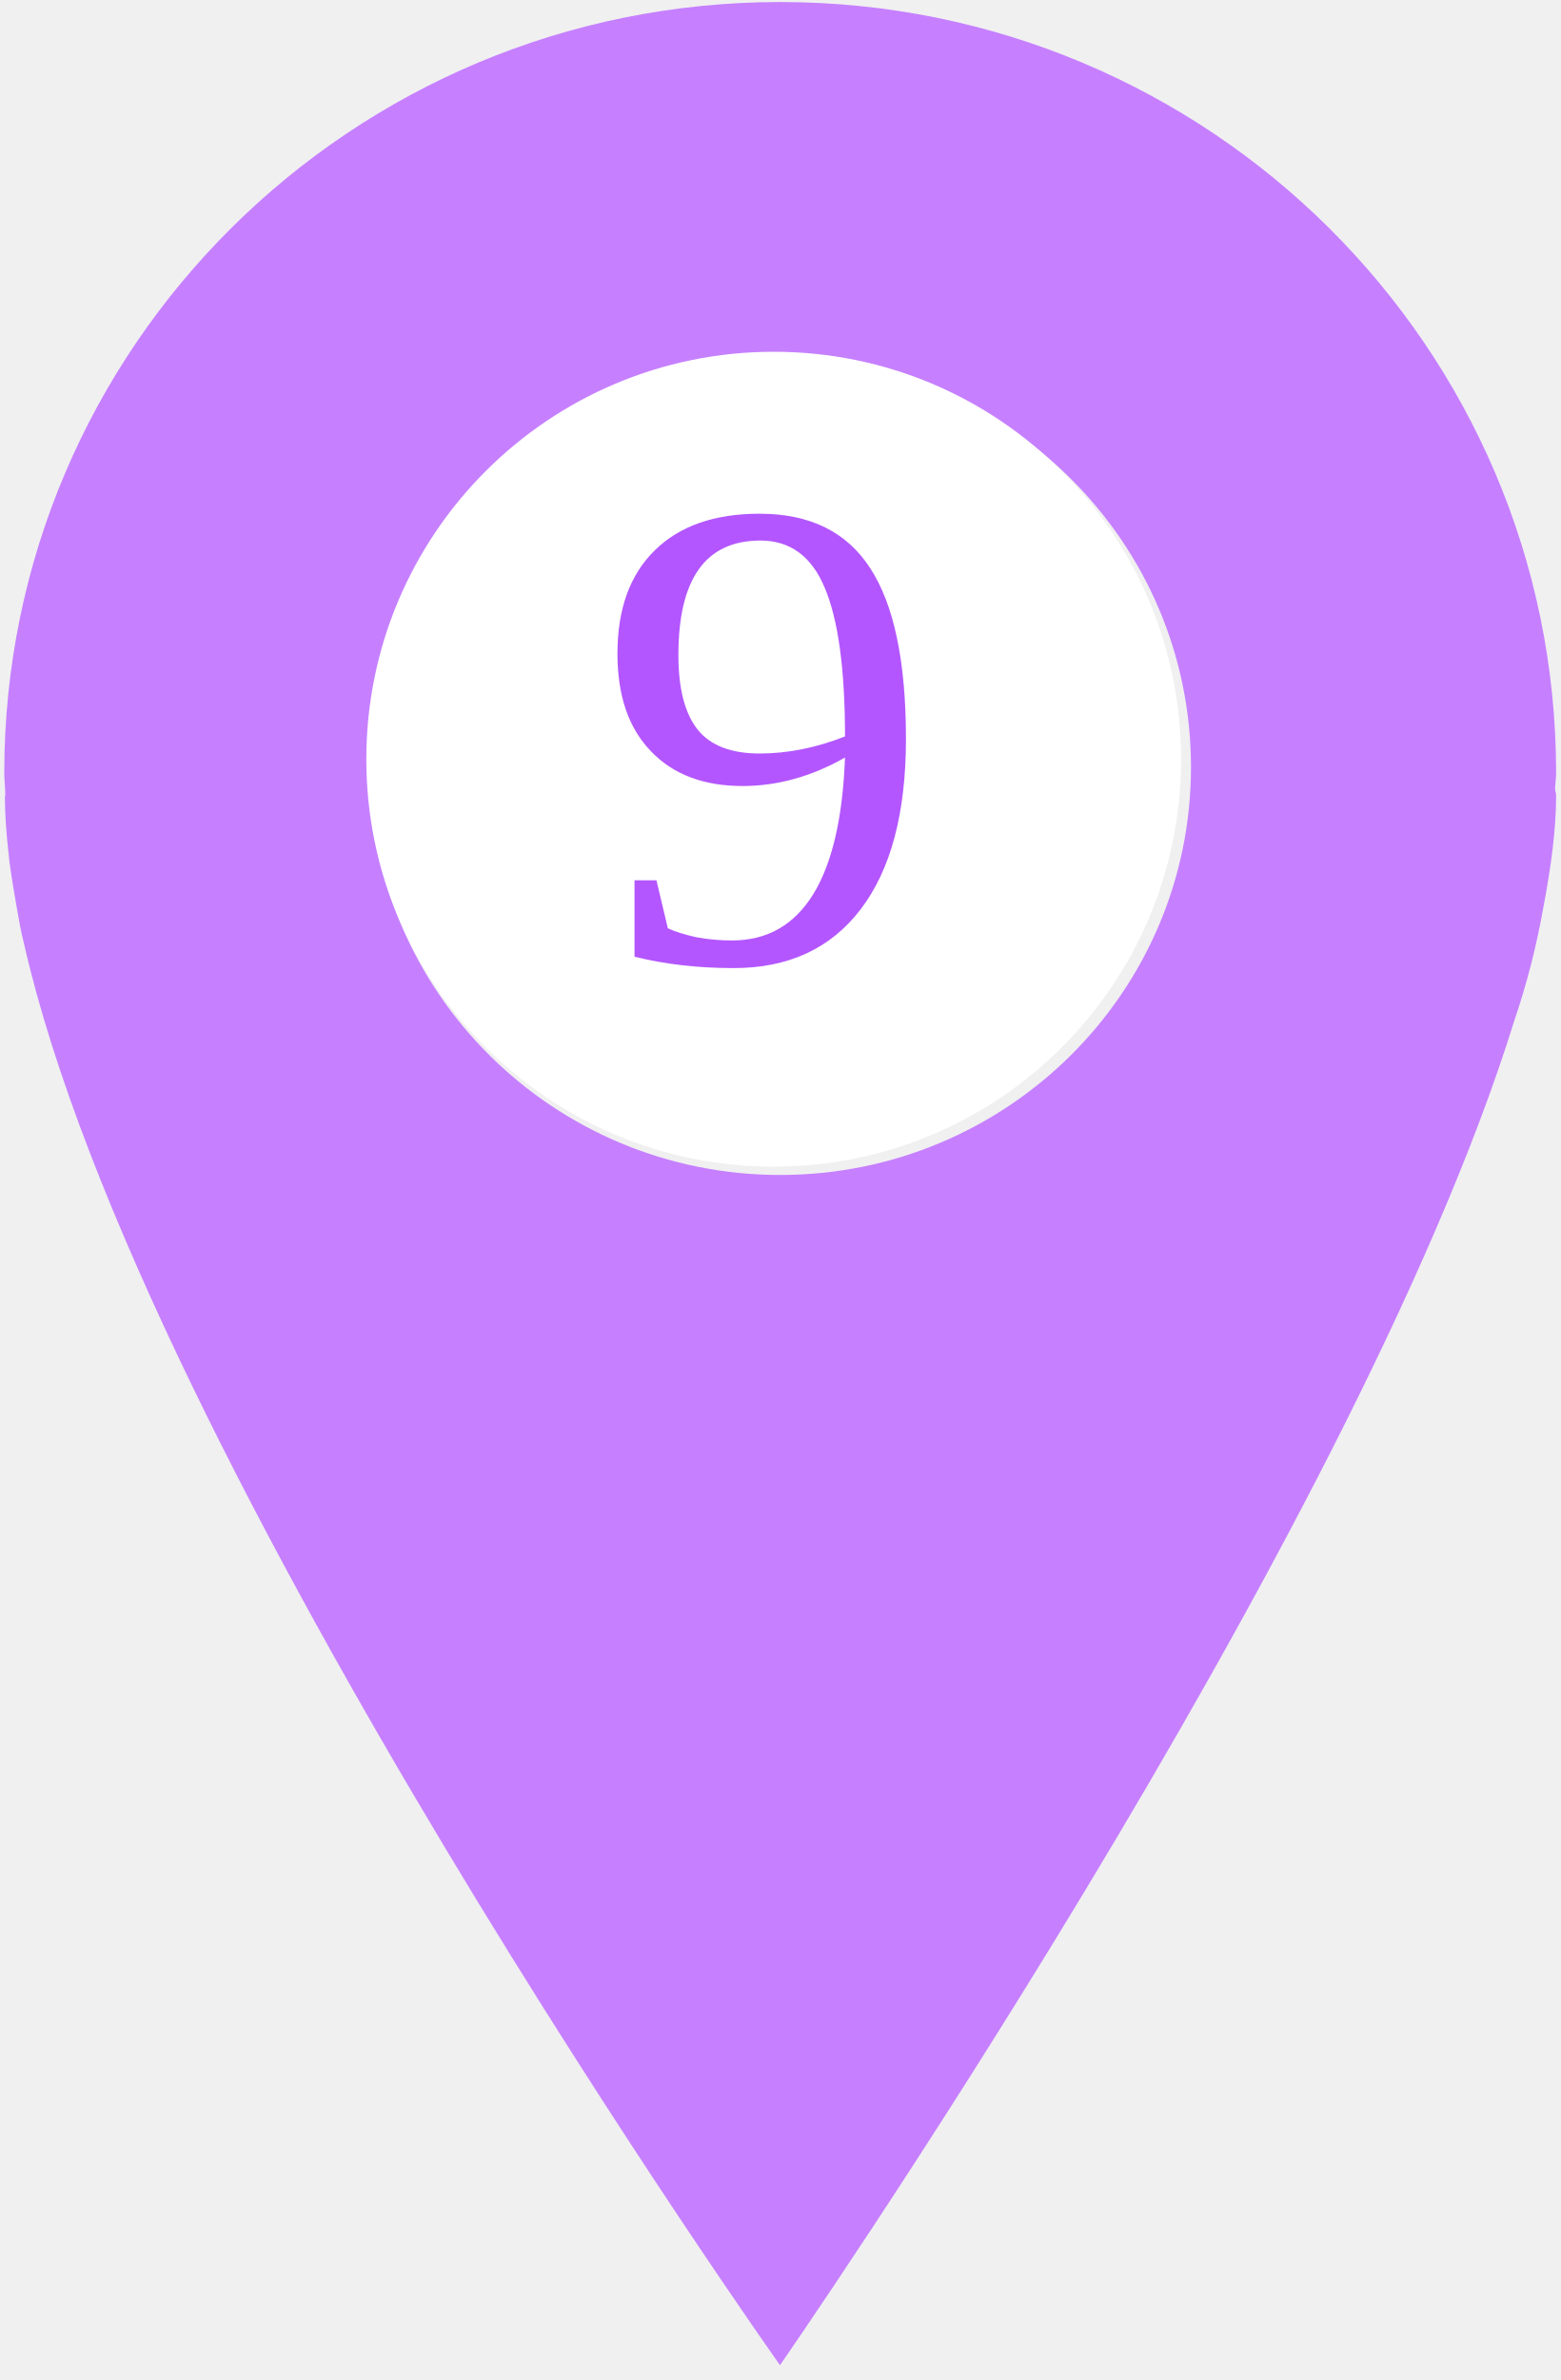
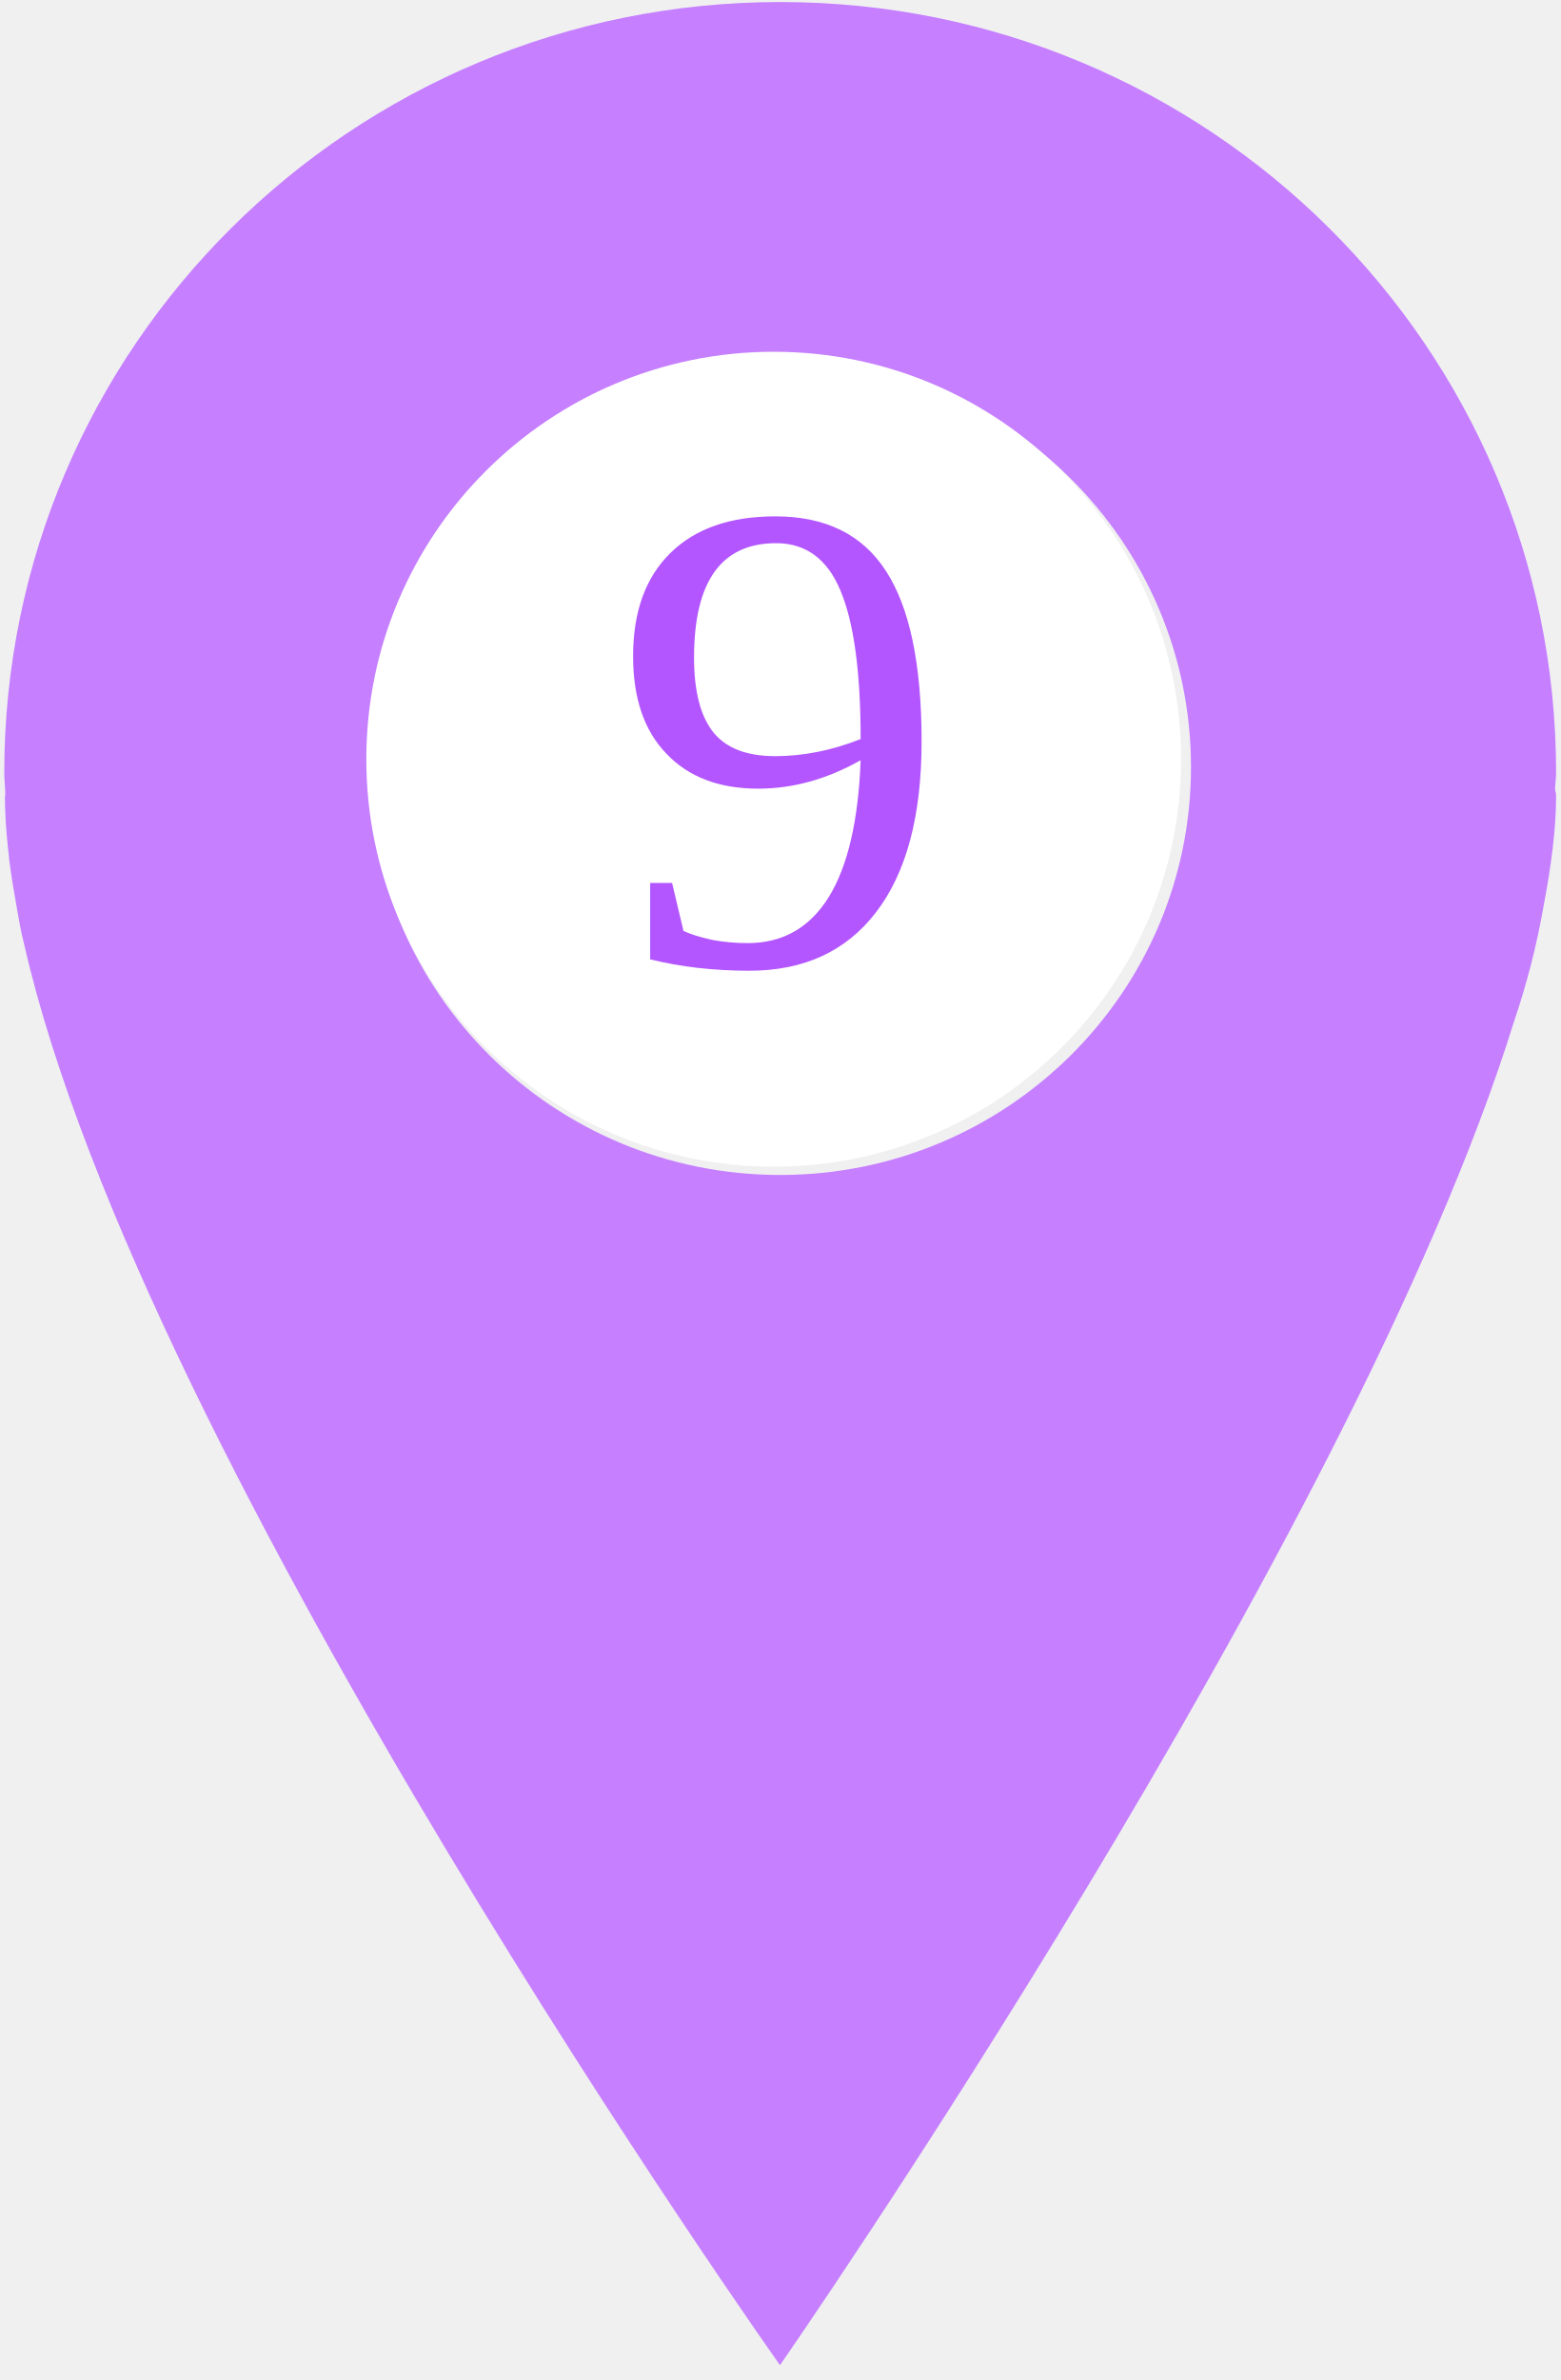
<svg xmlns="http://www.w3.org/2000/svg" width="40" zoomAndPan="magnify" viewBox="0 0 30 45.75" height="61" preserveAspectRatio="xMidYMid meet" version="1.0">
  <defs>
    <g />
    <clipPath id="bed344be5b">
      <path d="M 0.082 0 L 29.918 0 L 29.918 45.5 L 0.082 45.5 Z M 0.082 0 " clip-rule="nonzero" />
    </clipPath>
    <clipPath id="a8c62357f2">
      <path d="M 7.043 6.762 L 22.707 6.762 L 22.707 22.426 L 7.043 22.426 Z M 7.043 6.762 " clip-rule="nonzero" />
    </clipPath>
  </defs>
  <g clip-path="url(#bed344be5b)">
    <path fill="#c680ff" d="M 29.918 14.855 C 29.918 6.672 23.238 0.039 15 0.039 C 6.762 0.039 0.082 6.672 0.082 14.855 C 0.082 15 0.102 15.145 0.102 15.289 C 0.102 15.293 0.094 15.293 0.094 15.293 C 0.094 15.625 0.117 15.969 0.156 16.324 C 0.164 16.391 0.172 16.453 0.176 16.52 C 0.215 16.824 0.266 17.137 0.324 17.457 C 0.363 17.684 0.402 17.906 0.457 18.121 C 2.734 28.164 14.996 45.465 14.996 45.465 C 14.996 45.465 26.008 29.625 29.109 19.637 C 29.355 18.914 29.547 18.168 29.68 17.402 C 29.824 16.641 29.918 15.934 29.918 15.293 C 29.918 15.246 29.898 15.203 29.898 15.156 C 29.902 15.055 29.918 14.957 29.918 14.855 Z M 15 22.586 C 10.637 22.586 7.102 19.074 7.102 14.746 C 7.102 10.414 10.633 6.902 15 6.902 C 19.359 6.902 22.898 10.414 22.898 14.746 C 22.898 19.074 19.359 22.586 15 22.586 Z M 15 22.586 " fill-opacity="1" fill-rule="nonzero" />
  </g>
  <g clip-path="url(#a8c62357f2)">
    <path fill="#ffffff" d="M 14.875 6.762 C 10.551 6.762 7.043 10.27 7.043 14.594 C 7.043 18.922 10.551 22.426 14.875 22.426 C 19.203 22.426 22.707 18.922 22.707 14.594 C 22.707 10.27 19.203 6.762 14.875 6.762 " fill-opacity="1" fill-rule="nonzero" />
  </g>
  <g fill="#b356ff" fill-opacity="1">
-     <text x="49%" y="15.5" dominant-baseline="middle" text-anchor="middle" font-size="13px">9</text>
+     <text x="50%" y="15.55" dominant-baseline="middle" text-anchor="middle" font-size="13px">9</text>
  </g>
</svg>
